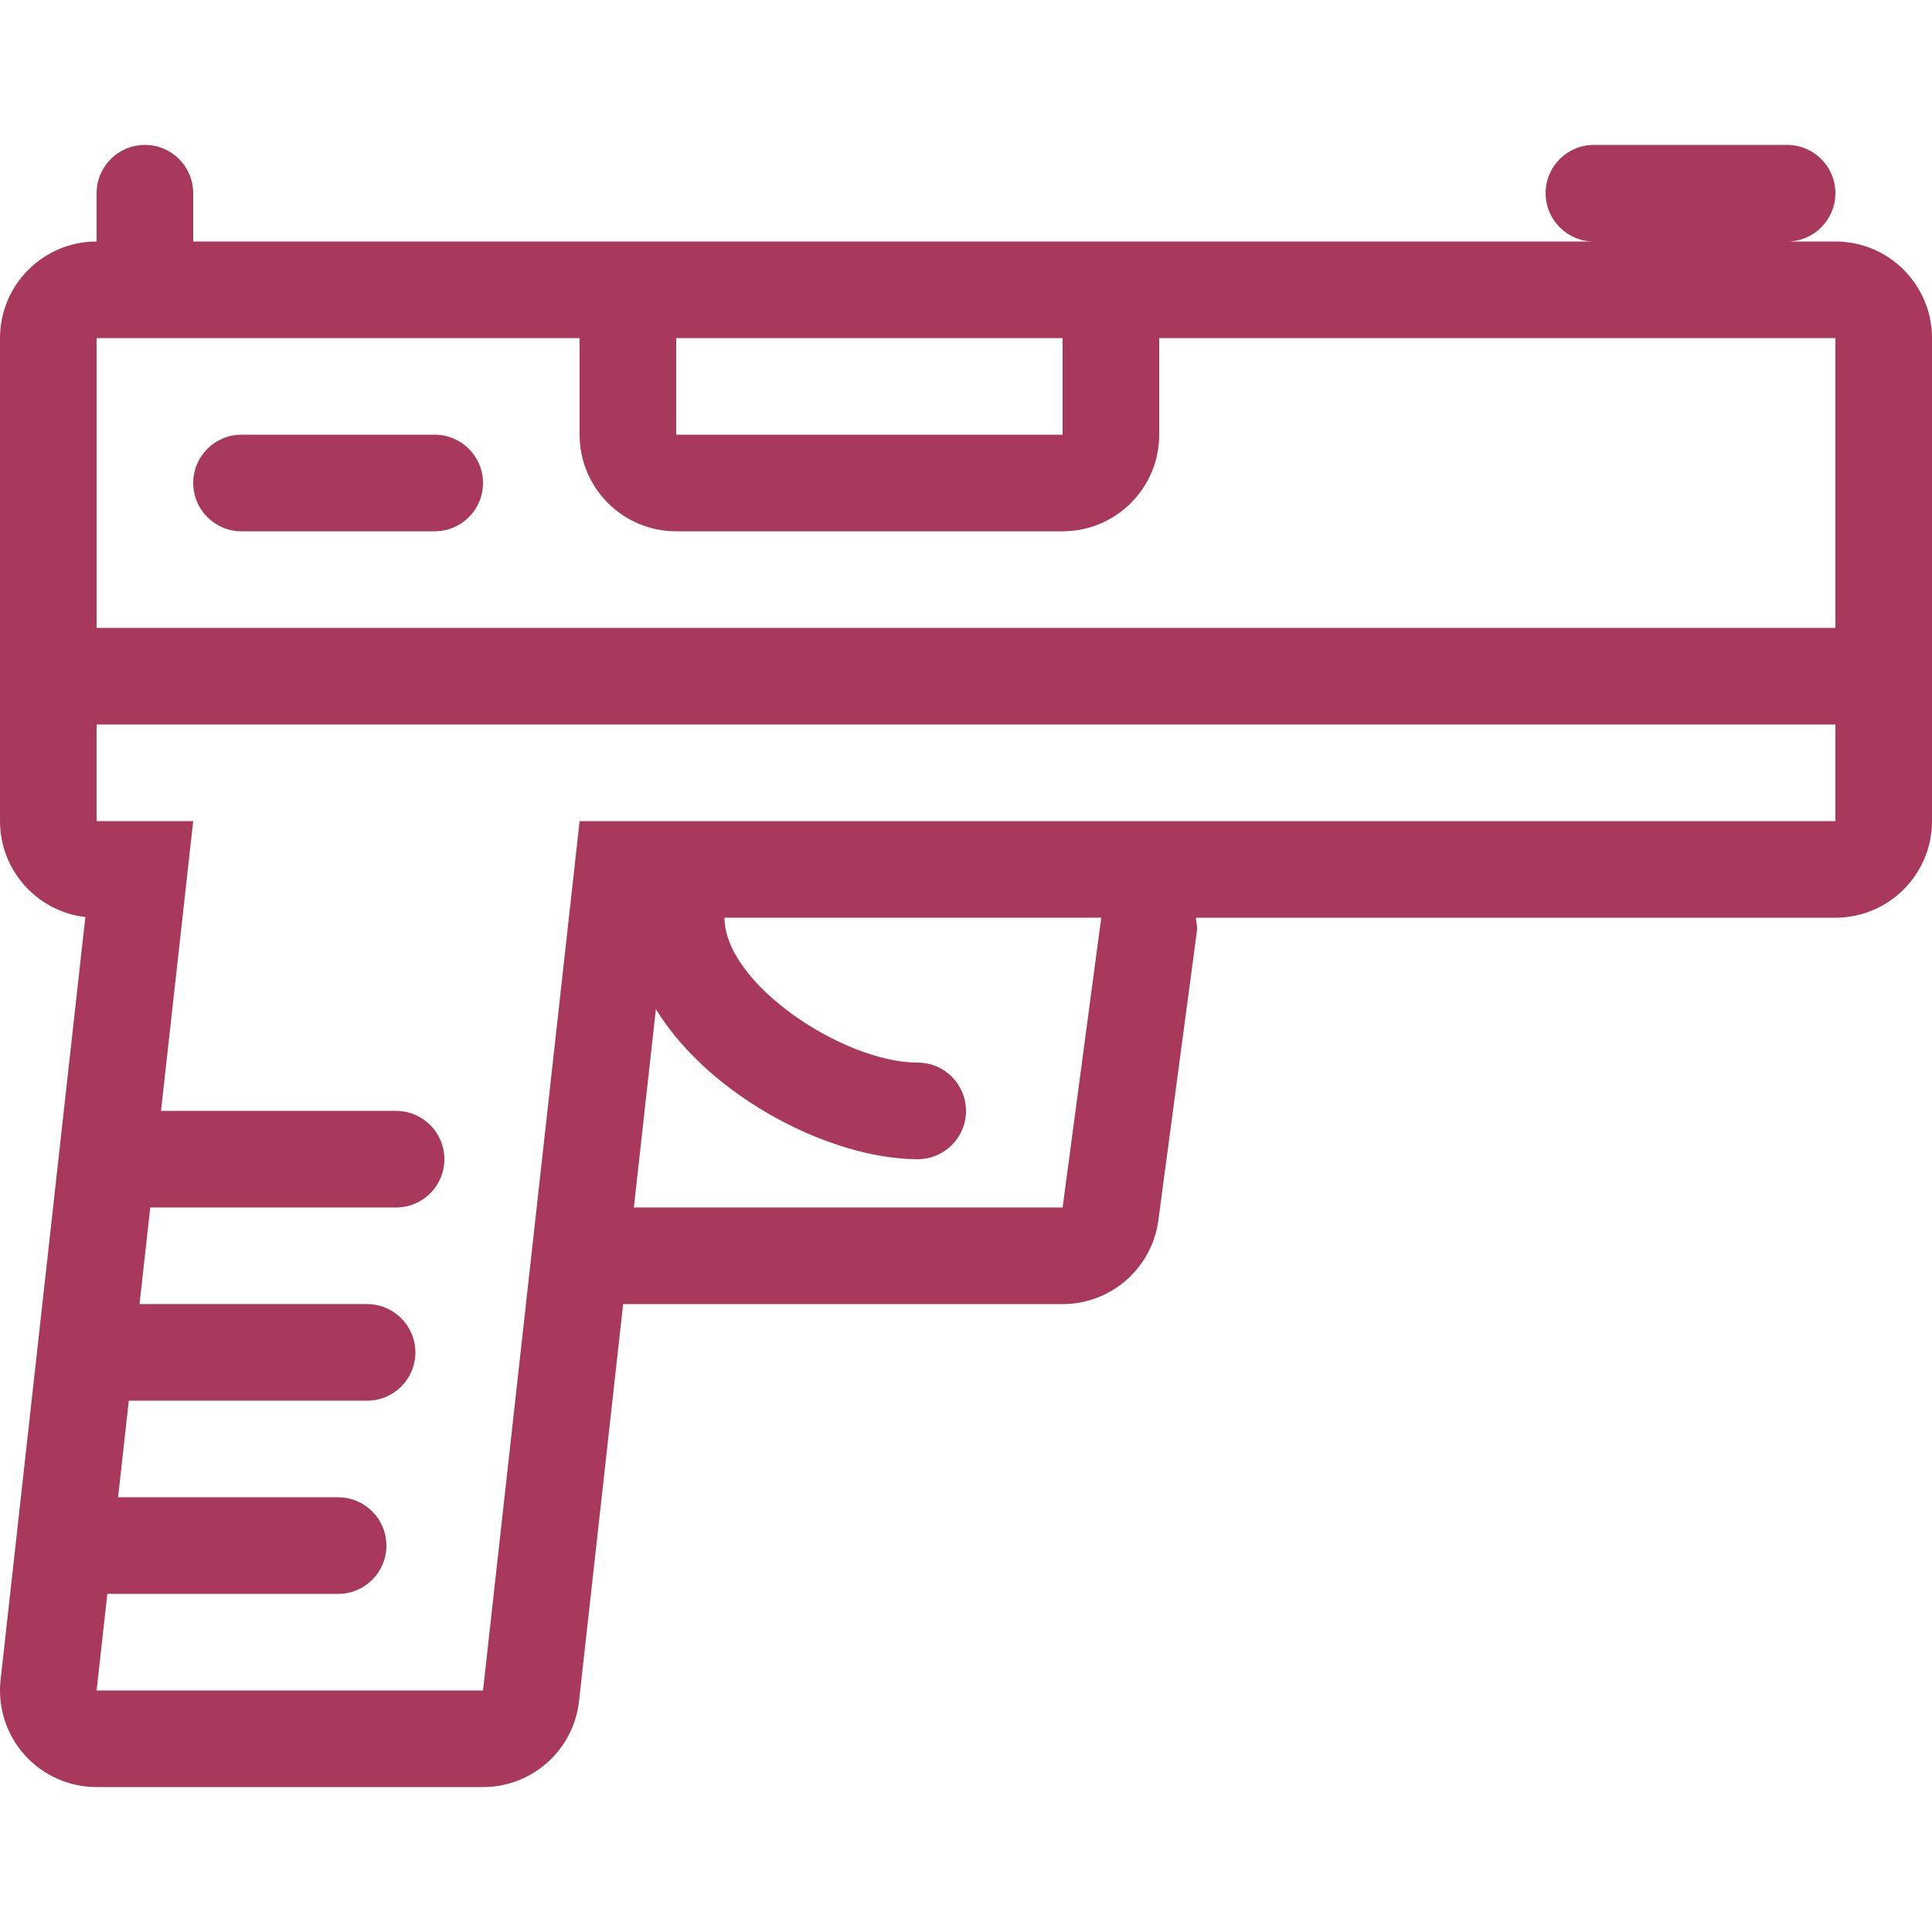
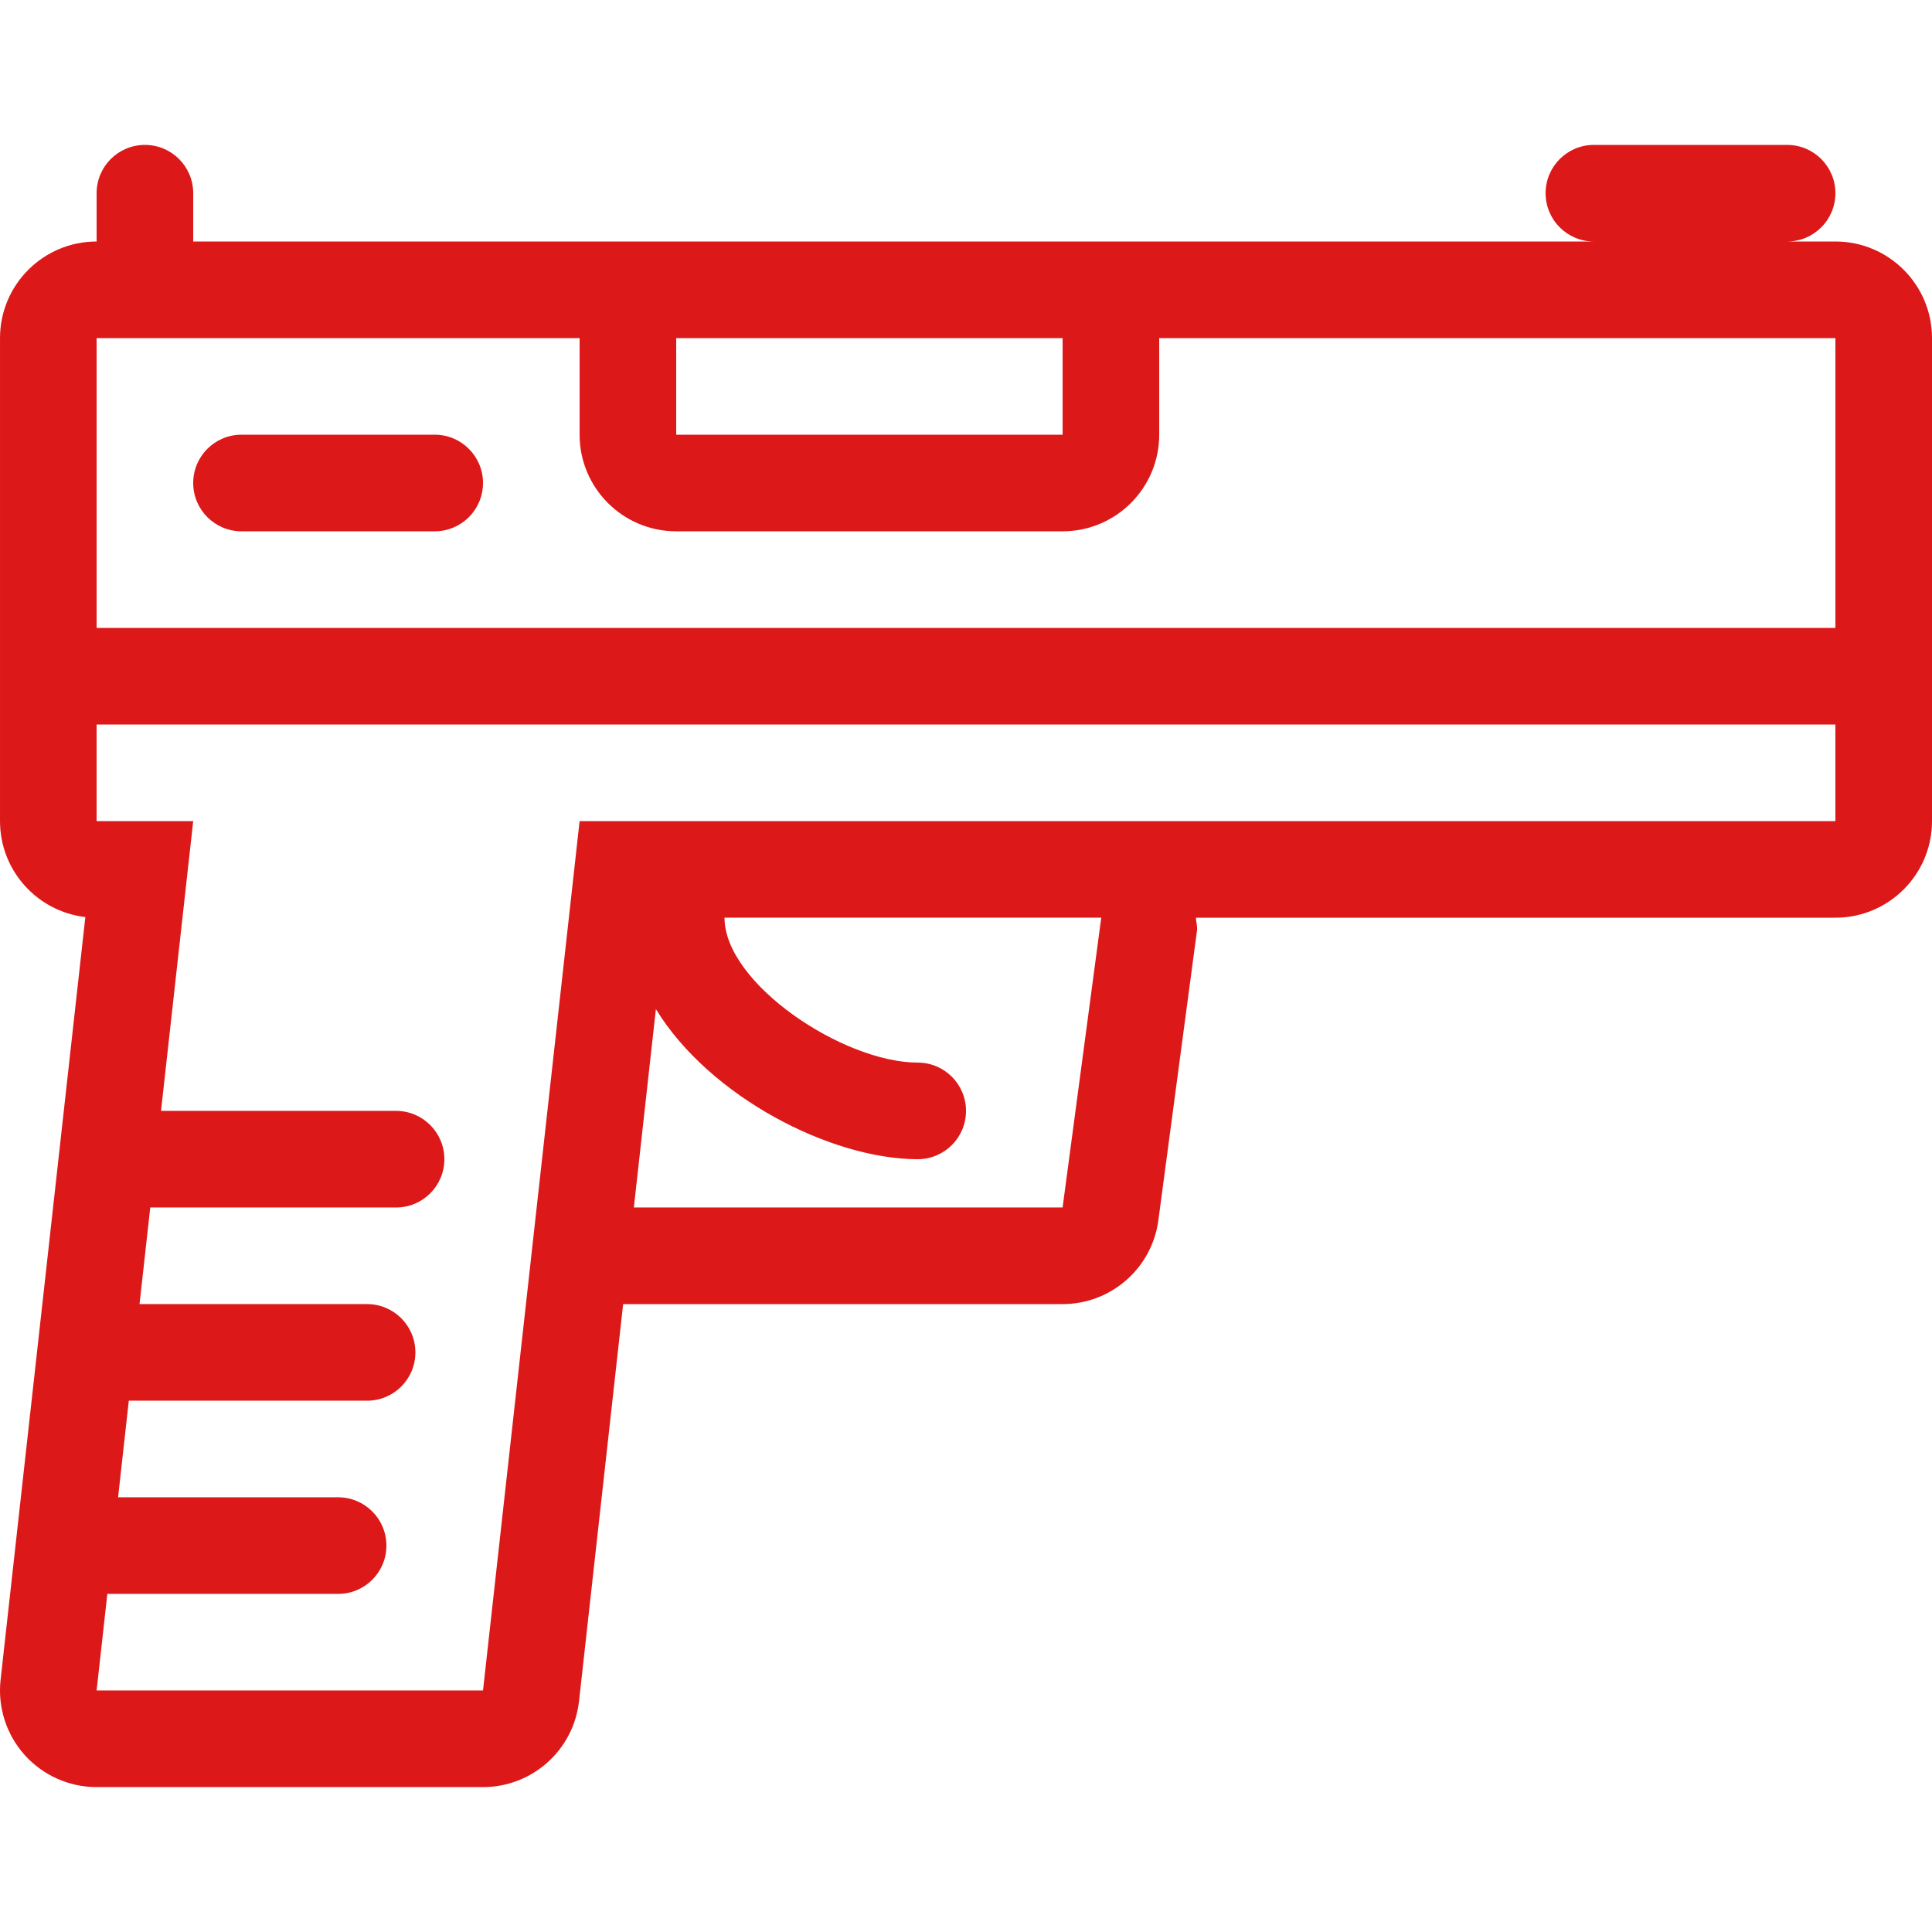
- <svg xmlns="http://www.w3.org/2000/svg" fill="#A8385C" height="800px" width="800px" version="1.1" id="Layer_1" viewBox="0 0 512.003 512.003" xml:space="preserve">
+ <svg xmlns="http://www.w3.org/2000/svg" fill="#dd1818" height="800px" width="800px" version="1.1" id="Layer_1" viewBox="0 0 512.003 512.003" xml:space="preserve">
  <g>
    <g>
      <path d="M486.403,64.001h-12.8c7.074,0,12.8-5.726,12.8-12.8c0-7.074-5.726-12.8-12.8-12.8h-51.2c-7.074,0-12.8,5.726-12.8,12.8    c0,7.074,5.726,12.8,12.8,12.8h-371.2v-12.8c0-7.074-5.726-12.8-12.8-12.8c-7.074,0-12.8,5.726-12.8,12.8v12.8    c-14.14,0-25.6,11.46-25.6,25.6v128c0,13.133,9.882,23.953,22.613,25.429L0.156,445.177c-0.802,7.236,1.51,14.473,6.366,19.9    c4.864,5.427,11.802,8.525,19.081,8.525h102.4c13.047,0,24.004-9.813,25.446-22.775l11.691-105.225h116.463    c12.834,0,23.68-9.498,25.378-22.221l10.24-76.8c0.154-1.143-0.265-2.236-0.273-3.379h169.455c14.14,0,25.6-11.46,25.6-25.6v-128    C512.003,75.462,500.542,64.001,486.403,64.001z M179.203,89.601h102.4v25.6h-102.4V89.601z M281.603,320.001H167.981    l5.837-52.565c14.302,23.305,46.43,39.765,69.385,39.765c7.074,0,12.8-5.726,12.8-12.8c0-7.074-5.726-12.8-12.8-12.8    c-19.746,0-51.2-20.966-51.2-38.4h99.84L281.603,320.001z M486.403,217.601h-194.56H158.407h-4.804l-25.6,230.4h-102.4l2.842-25.6    h61.158c7.074,0,12.8-5.726,12.8-12.8c0-7.074-5.726-12.8-12.8-12.8H31.294l2.842-25.6h63.147c7.074,0,12.8-5.726,12.8-12.8    s-5.726-12.8-12.8-12.8H36.977l2.842-25.6h65.143c7.074,0,12.8-5.726,12.8-12.8s-5.726-12.8-12.8-12.8H42.669l8.533-76.8h-25.6    v-25.6h460.8V217.601z M486.403,166.401h-460.8v-76.8h128v25.6c0,14.14,11.46,25.6,25.6,25.6h102.4c14.14,0,25.6-11.46,25.6-25.6    v-25.6h179.2V166.401z" />
    </g>
  </g>
  <g>
    <g>
      <path d="M115.203,115.201h-51.2c-7.074,0-12.8,5.726-12.8,12.8c0,7.074,5.726,12.8,12.8,12.8h51.2c7.074,0,12.8-5.726,12.8-12.8    C128.003,120.927,122.277,115.201,115.203,115.201z" />
    </g>
  </g>
</svg>
